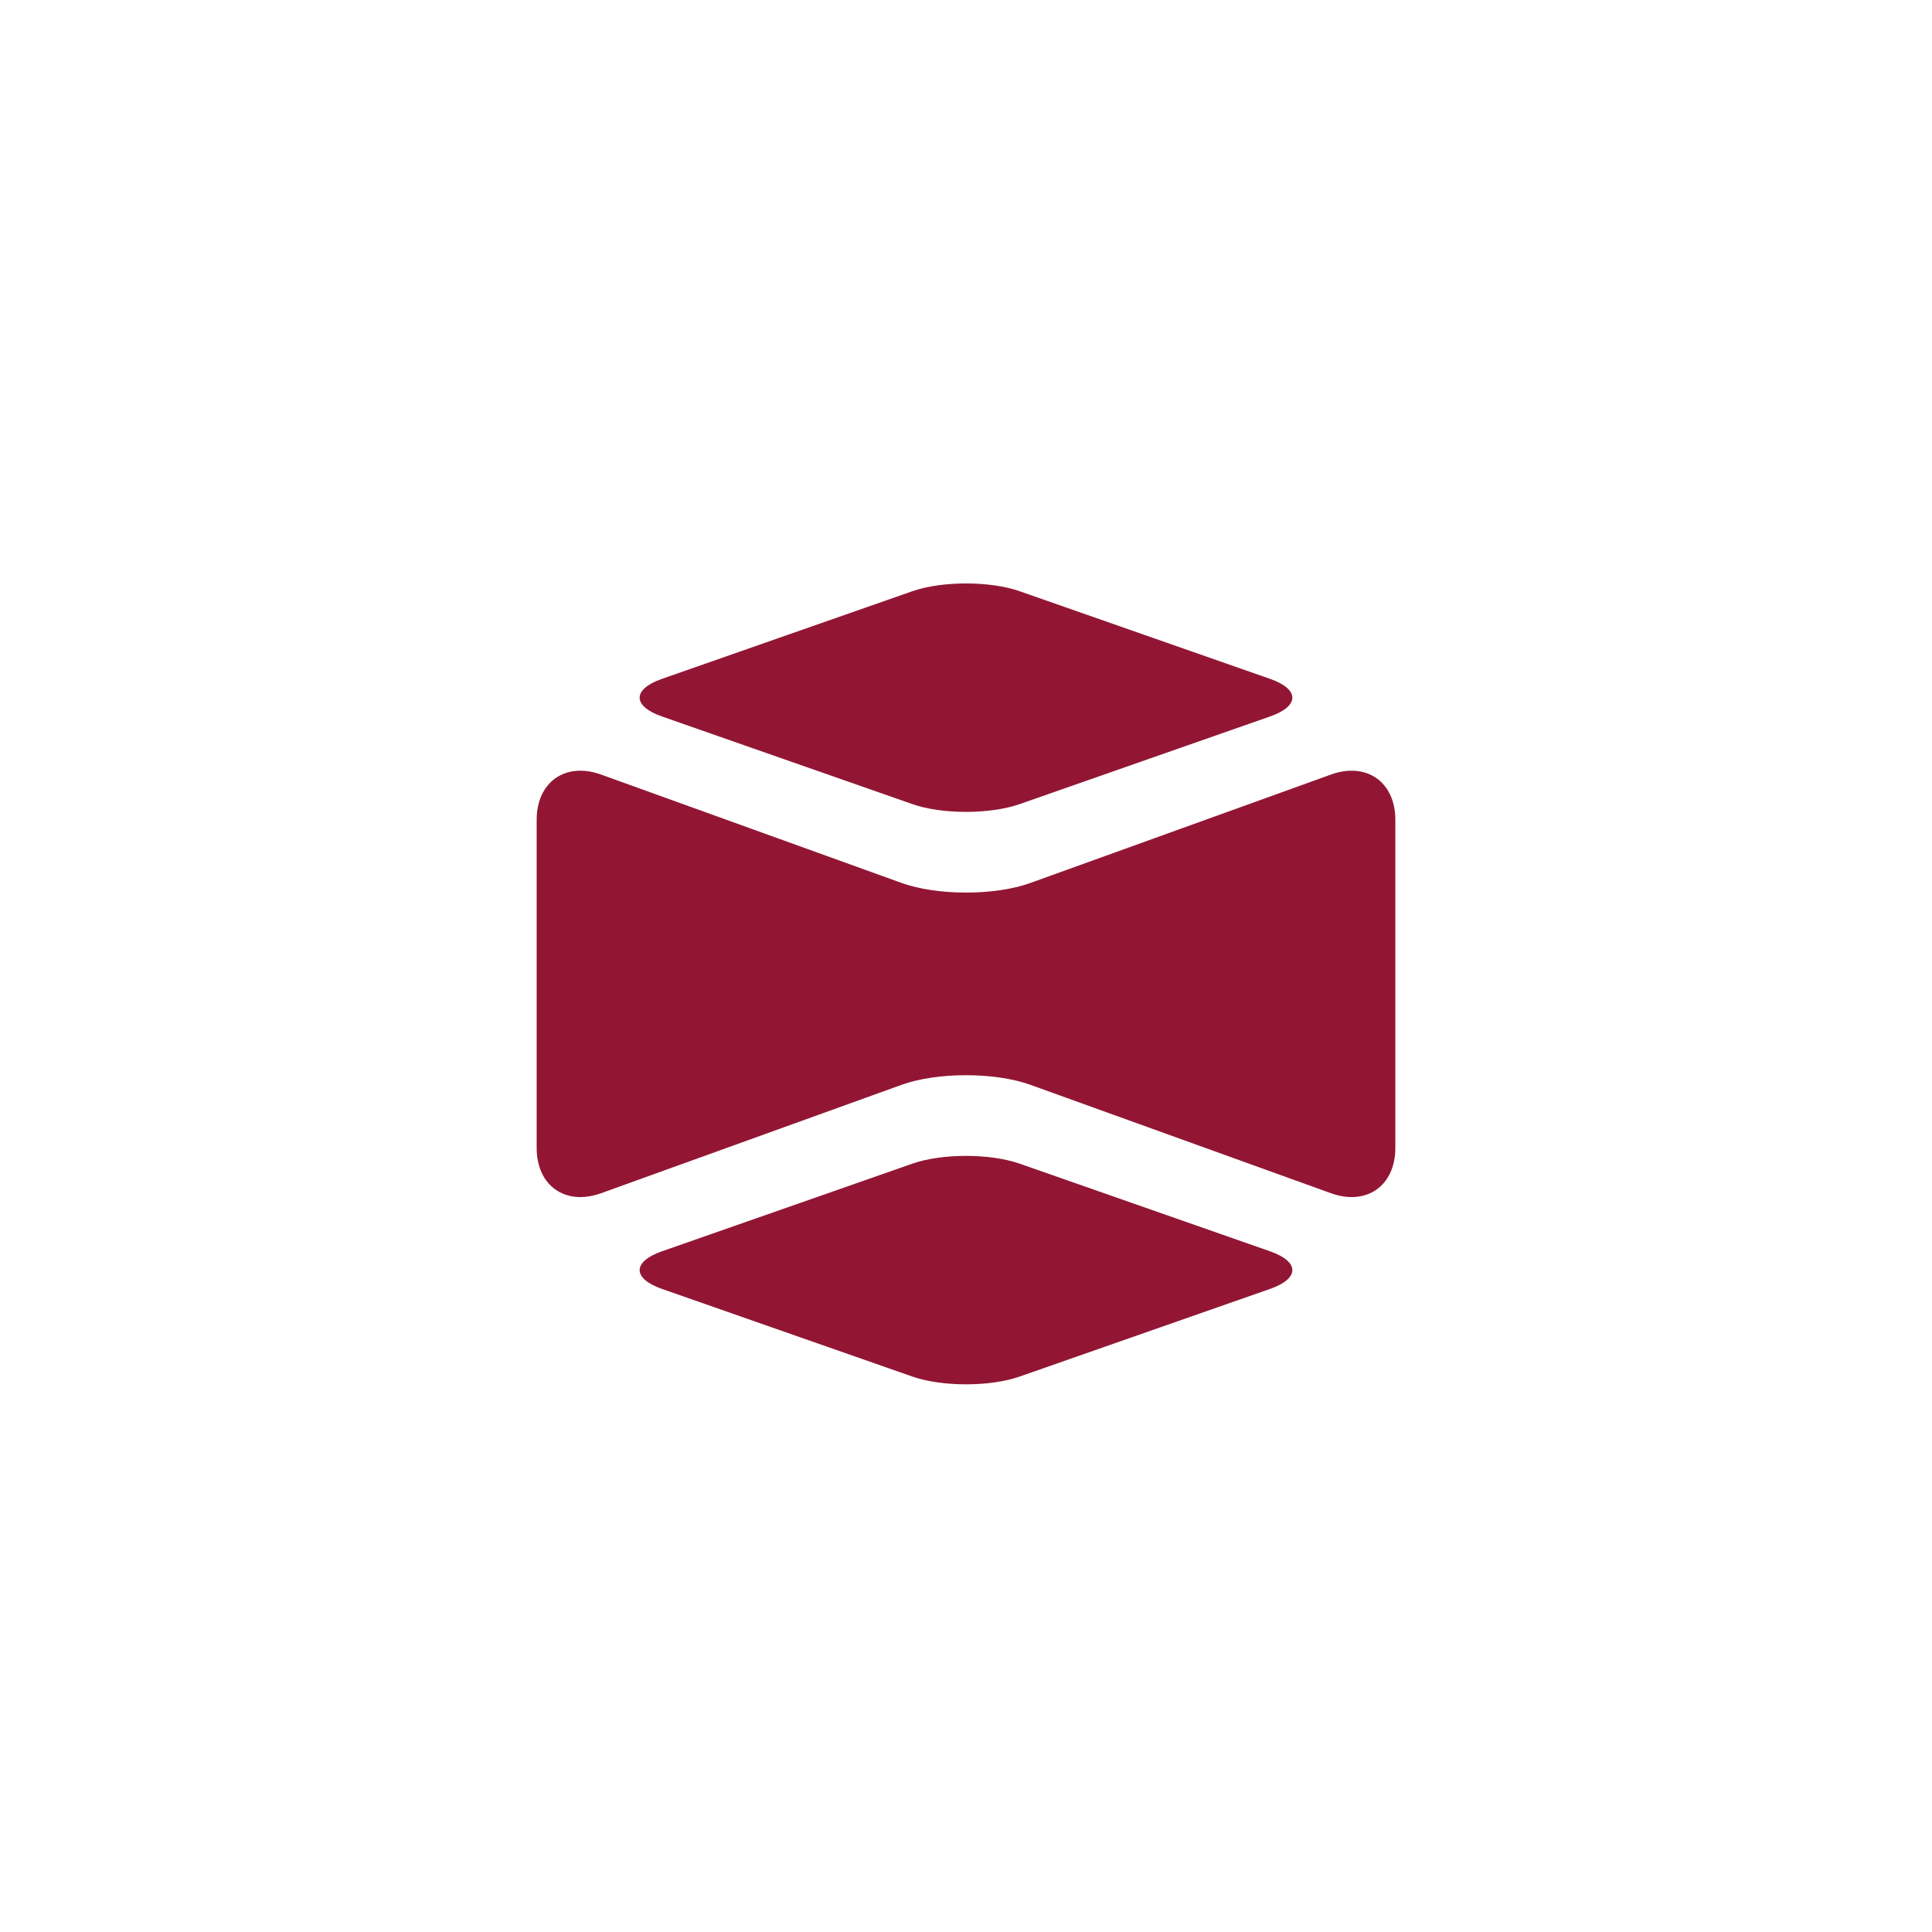
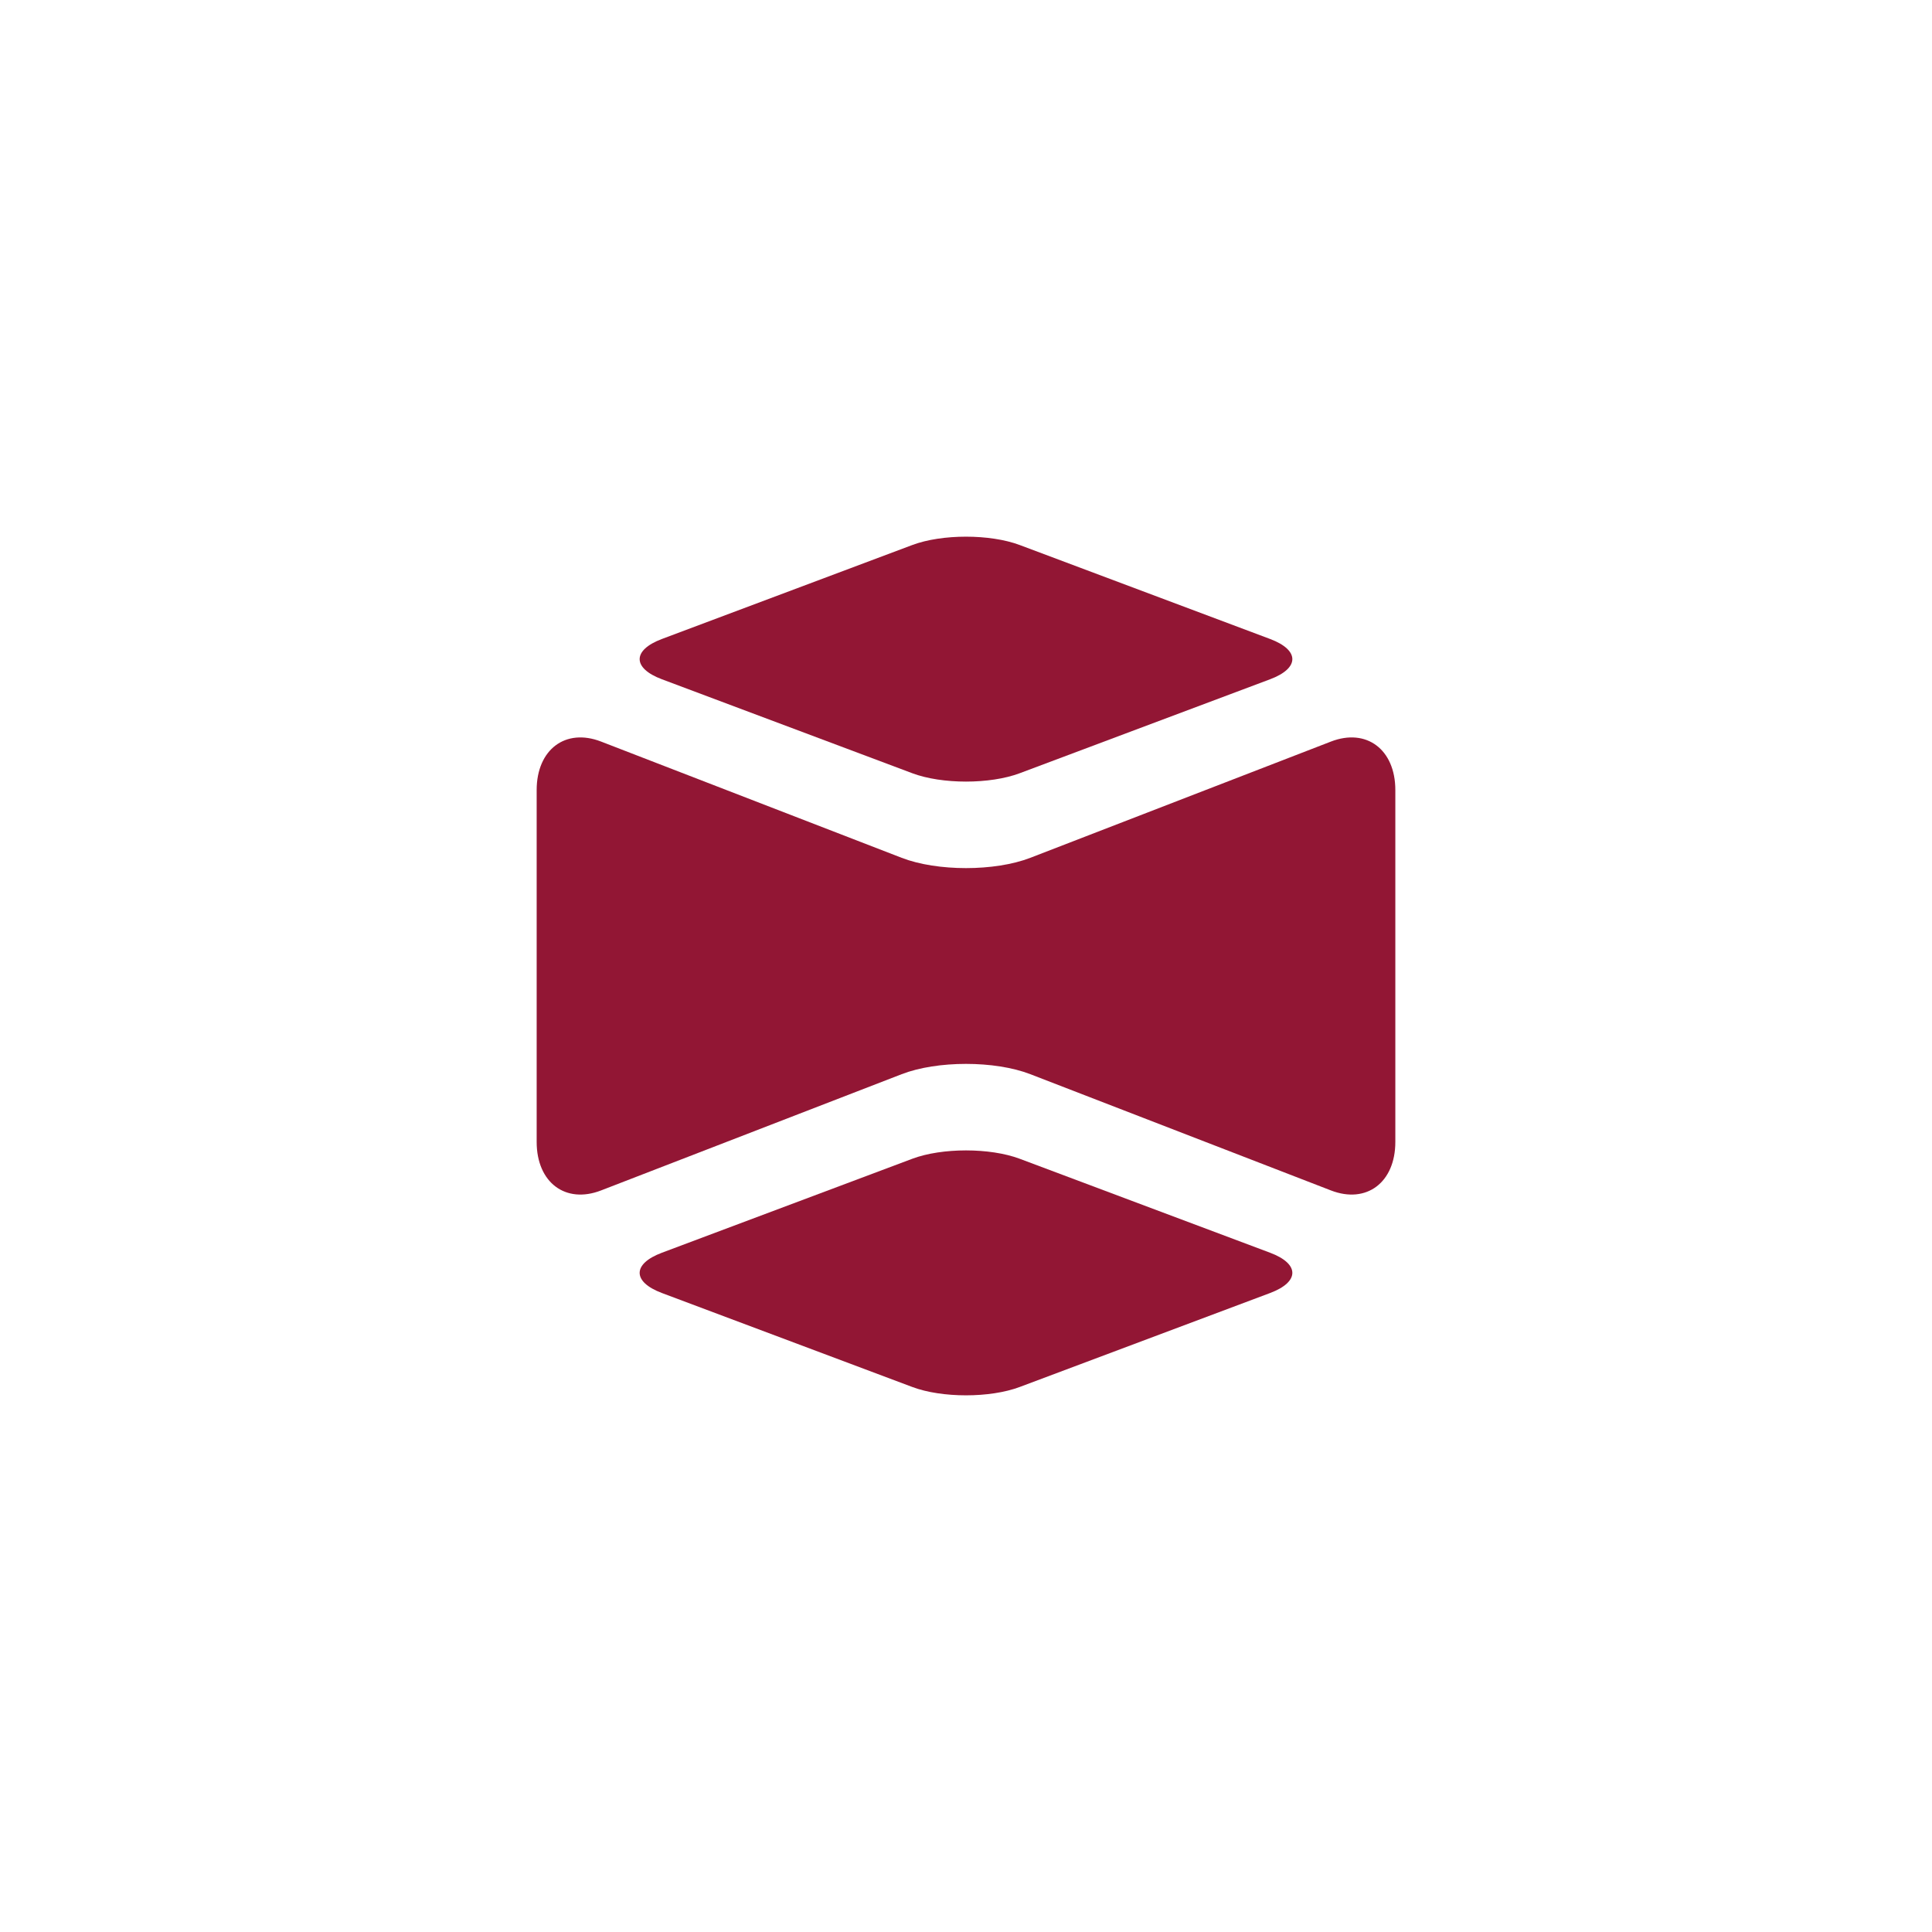
<svg xmlns="http://www.w3.org/2000/svg" xmlns:ns1="http://vectornator.io" height="100%" stroke-miterlimit="10" style="fill-rule:nonzero;clip-rule:evenodd;stroke-linecap:round;stroke-linejoin:round;" version="1.1" viewBox="0 0 108 108" width="100%" xml:space="preserve">
  <defs />
  <g id="Untitled" ns1:layerName="Untitled">
    <g opacity="1">
-       <path d="M37 69.95L51 65.05C52.657 64.47 55.343 64.47 57 65.05L71 69.95C72.657 70.53 72.657 71.47 71 72.05L57 76.95C55.343 77.53 52.657 77.53 51 76.95L37 72.05C35.343 71.47 35.343 70.53 37 69.95Z" fill="#921634" fill-rule="nonzero" opacity="1" stroke="none" />
-       <path d="M57 33.05L71 37.95C72.657 38.53 72.657 39.47 71 40.05L57 44.95C55.343 45.53 52.657 45.53 51 44.95L37 40.05C35.343 39.47 35.343 38.53 37 37.95L51 33.05C52.657 32.47 55.343 32.47 57 33.05Z" fill="#921634" fill-rule="nonzero" opacity="1" stroke="none" />
+       <path d="M37 70.029L51 64.775C52.657 64.153 55.343 64.153 57 64.775L71 70.029C72.657 70.65 72.657 71.658 71 72.28L57 77.534C55.343 78.155 52.657 78.155 51 77.534L37 72.28C35.343 71.658 35.343 70.65 37 70.029Z" fill="#921634" fill-rule="nonzero" opacity="1" stroke="none" />
+       <path d="M57 30.466L71 35.72C72.657 36.342 72.657 37.35 71 37.971L57 43.225C55.343 43.847 52.657 43.847 51 43.225L37 37.971C35.343 37.35 35.343 36.342 37 35.72L51 30.466C52.657 29.845 55.343 29.845 57 30.466Z" fill="#921634" fill-rule="nonzero" opacity="1" stroke="none" />
+       <path d="M74.4 41.454L57.6 47.951C55.612 48.72 52.388 48.72 50.4 47.951L33.6 41.454C31.612 40.685 30 41.899 30 44.165L30 63.835C30 66.101 31.612 67.315 33.6 66.546L50.4 60.049C52.388 59.28 55.612 59.28 57.6 60.049L74.4 66.546C76.388 67.315 78 66.101 78 63.835L78 44.165C78 41.899 76.388 40.685 74.4 41.454Z" fill="#921634" fill-rule="nonzero" opacity="1" stroke="none" />
    </g>
-     <path d="M74.4 43.298L57.6 49.358C55.612 50.075 52.388 50.075 50.4 49.358L33.6 43.298C31.612 42.581 30 43.713 30 45.827L30 64.173C30 66.287 31.612 67.419 33.6 66.702L50.4 60.642C52.388 59.925 55.612 59.925 57.6 60.642L74.4 66.702C76.388 67.419 78 66.287 78 64.173L78 45.827C78 43.713 76.388 42.581 74.4 43.298Z" fill="#921634" fill-rule="nonzero" opacity="1" stroke="none" />
  </g>
</svg>
